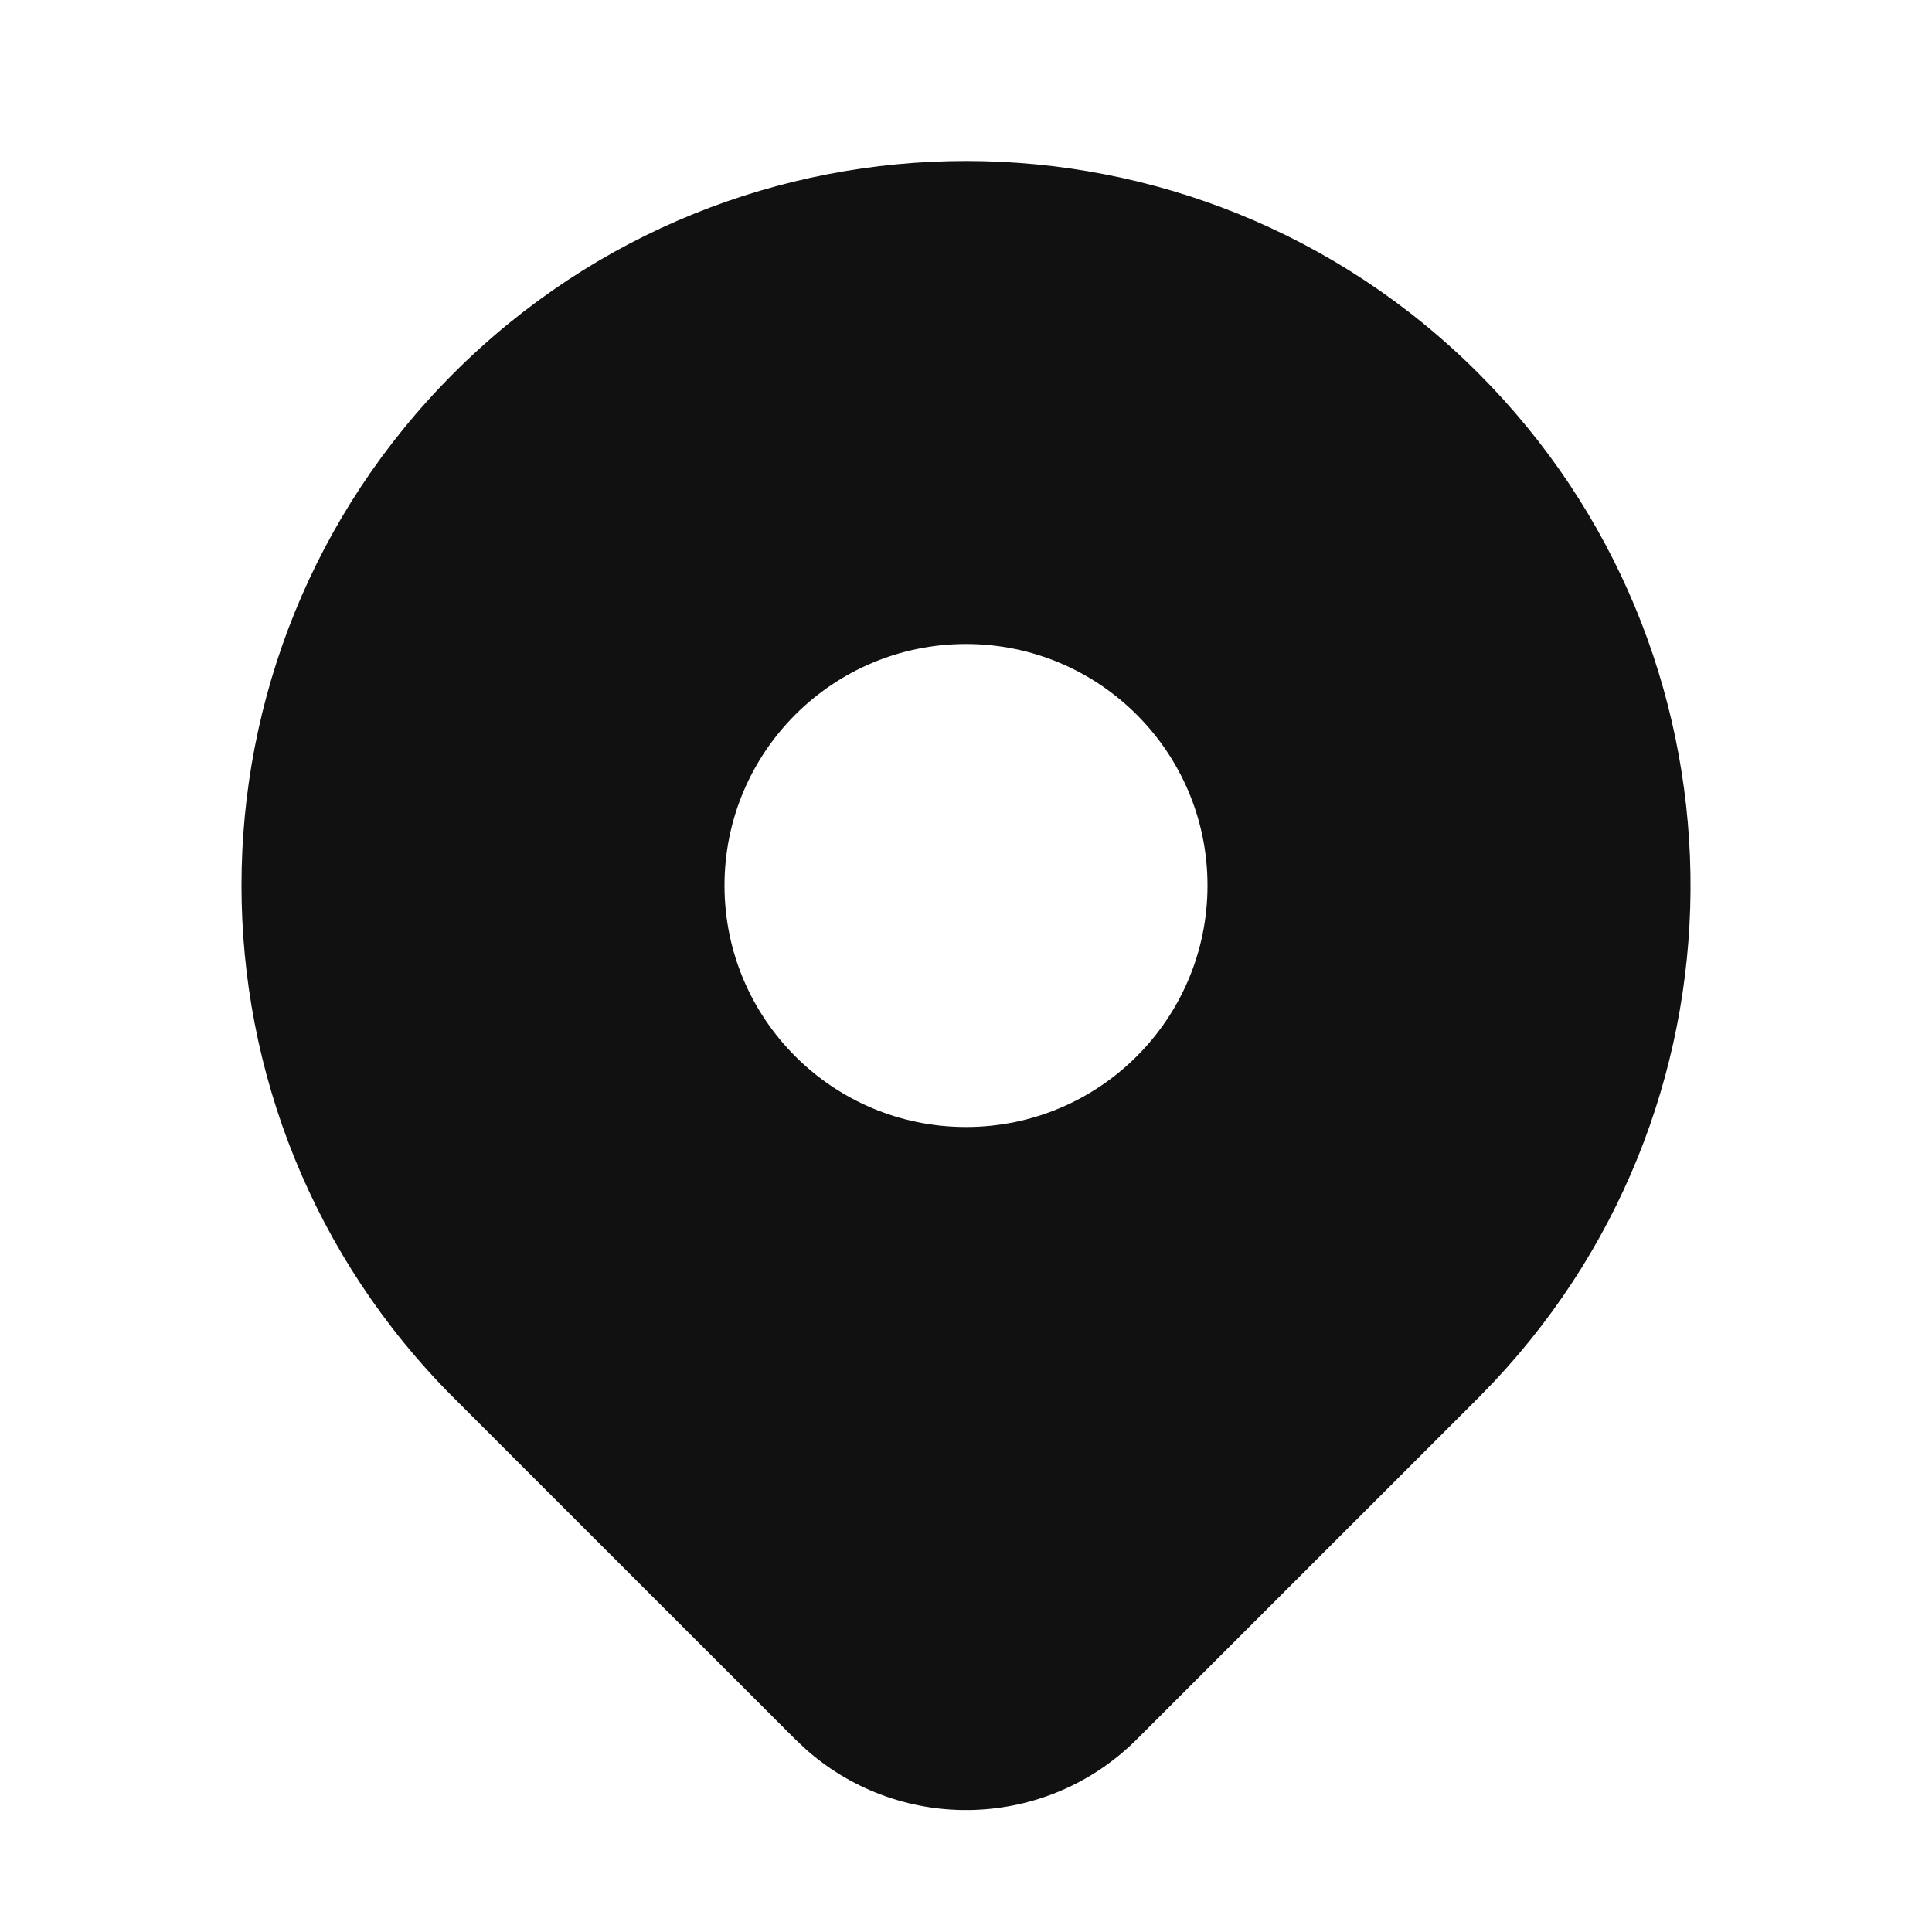
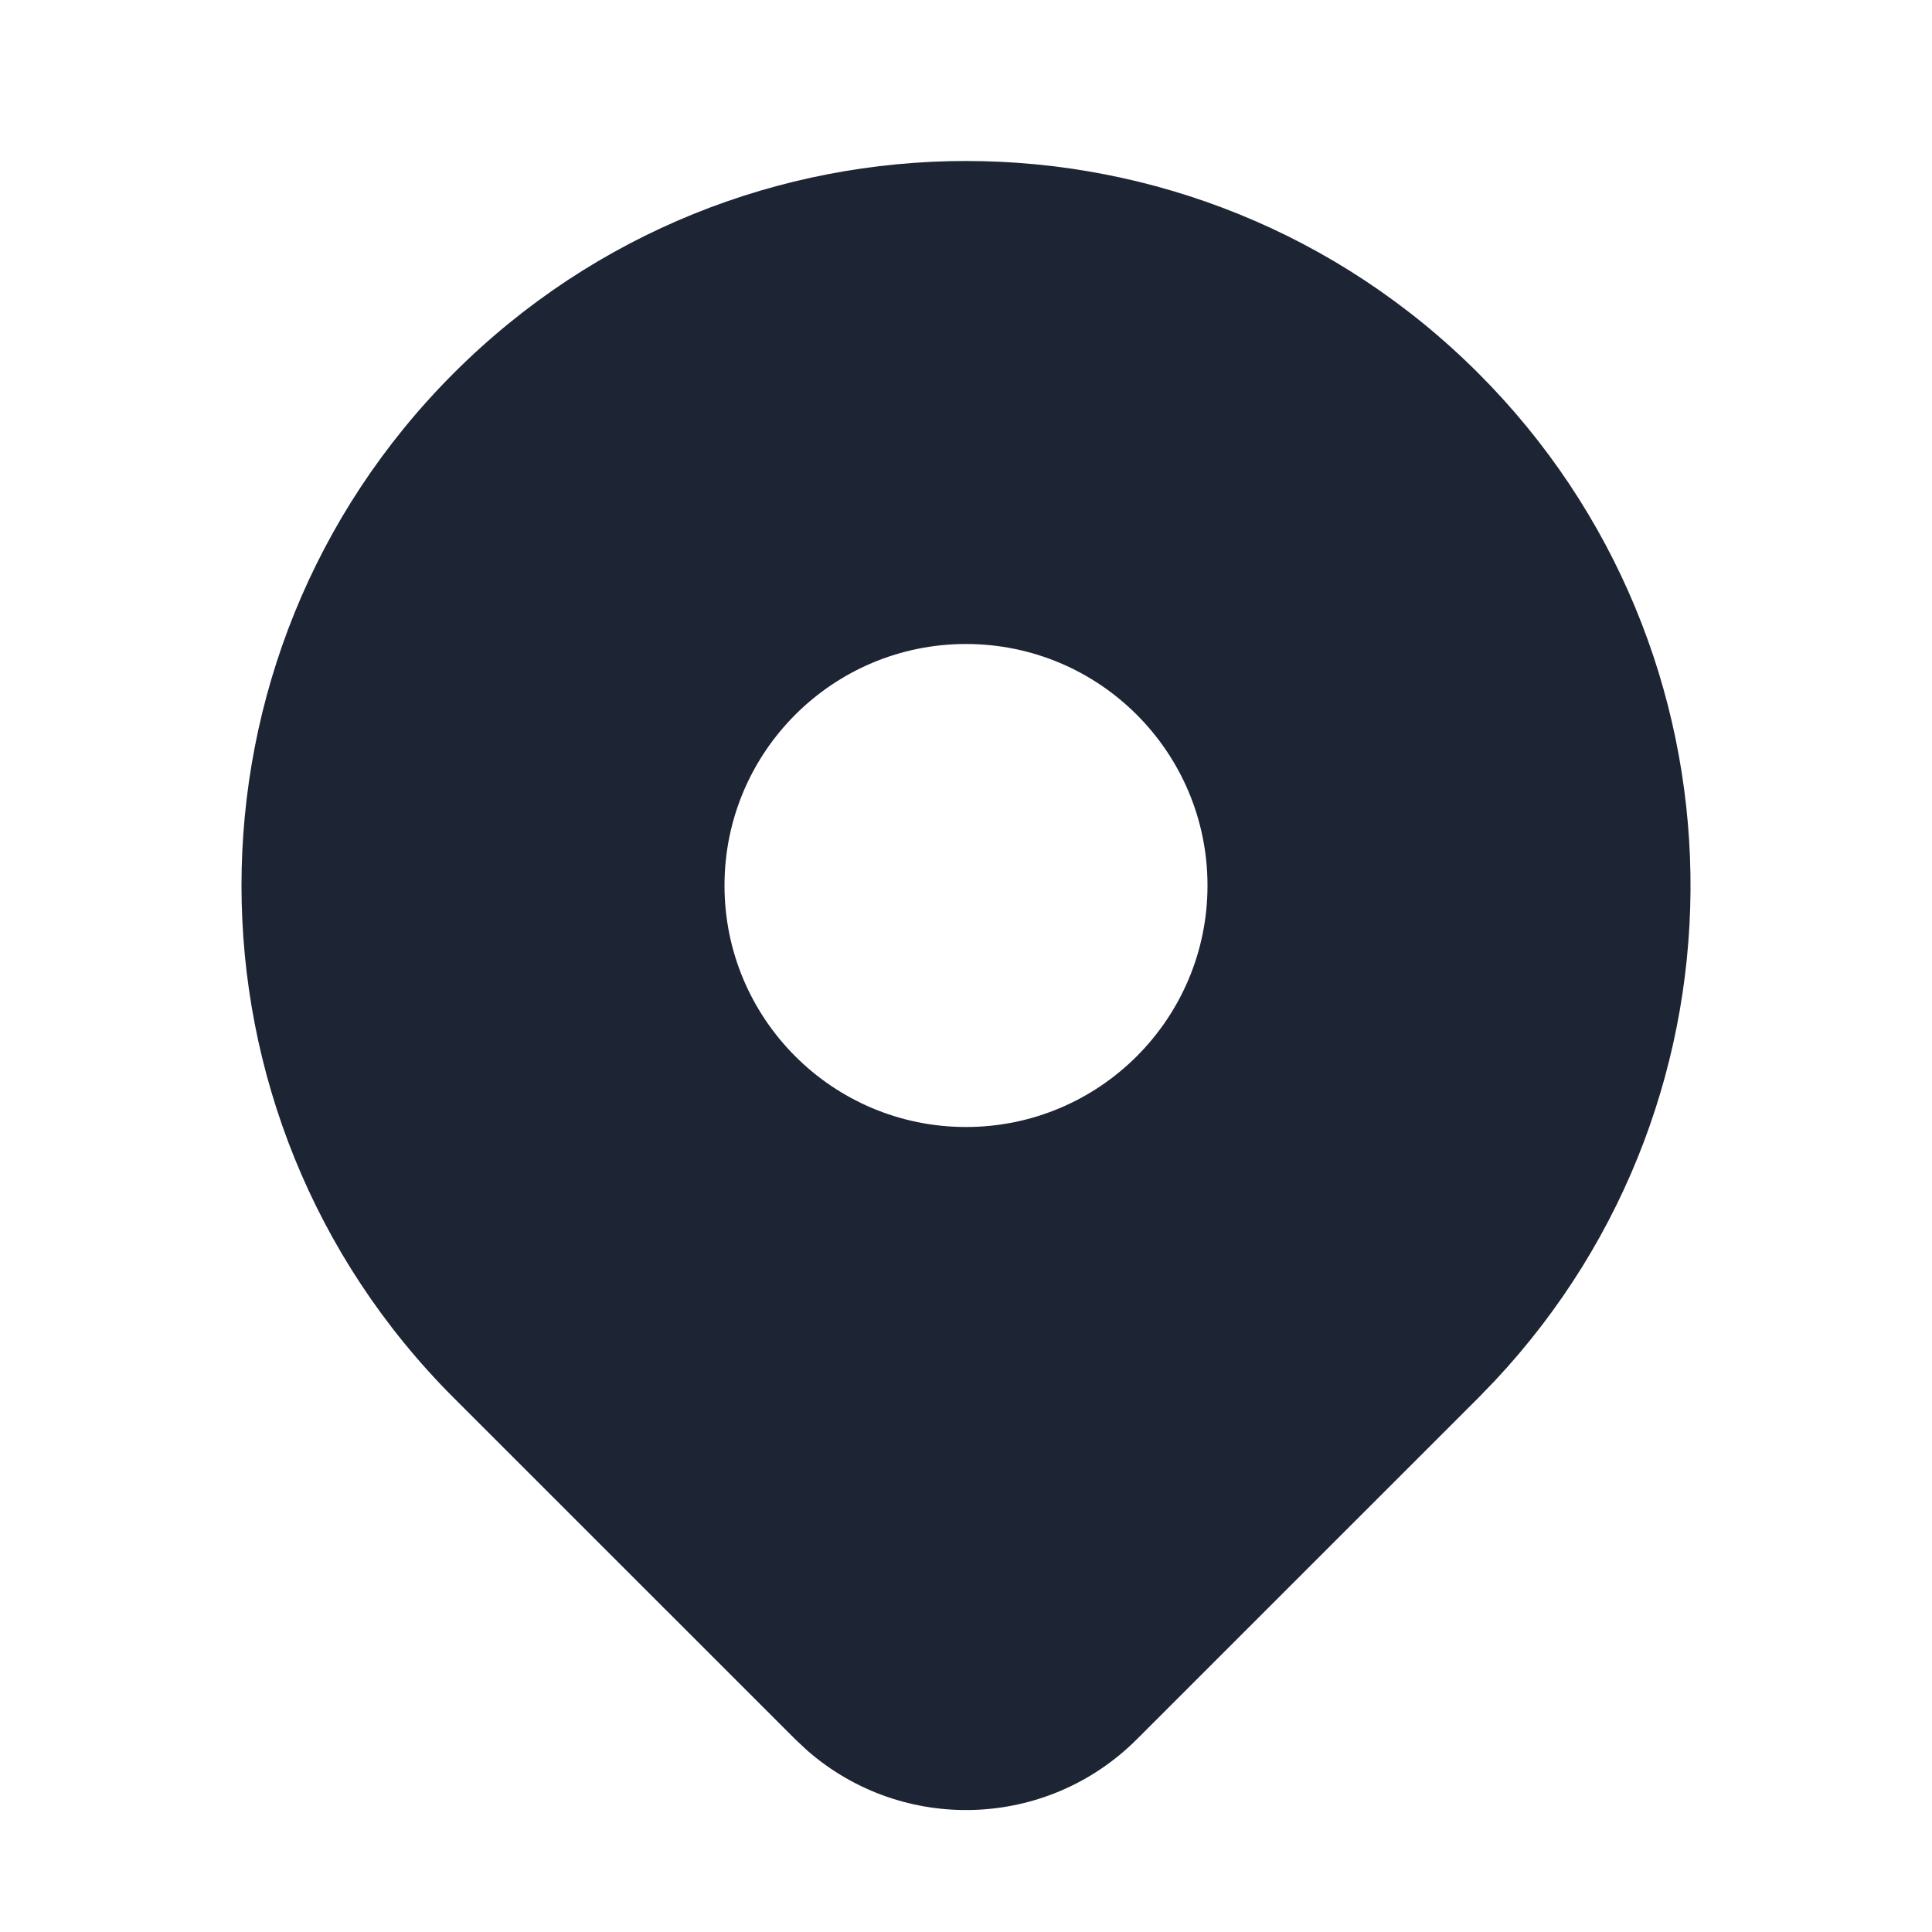
<svg xmlns="http://www.w3.org/2000/svg" width="24" height="24" viewBox="0 0 24 24">
-   <path fill="#111111" d="M18.364 4.636a9 9 0 0 1 .203 12.519l-.203.21-4.243 4.242a3 3 0 0 1-4.097.135l-.144-.135-4.244-4.243A9 9 0 0 1 18.364 4.636M12 8a3 3 0 1 0 0 6 3 3 0 0 0 0-6" />
+   <path fill="#1d2433" d="M18.364 4.636a9 9 0 0 1 .203 12.519l-.203.21-4.243 4.242a3 3 0 0 1-4.097.135l-.144-.135-4.244-4.243A9 9 0 0 1 18.364 4.636M12 8a3 3 0 1 0 0 6 3 3 0 0 0 0-6" />
</svg>
